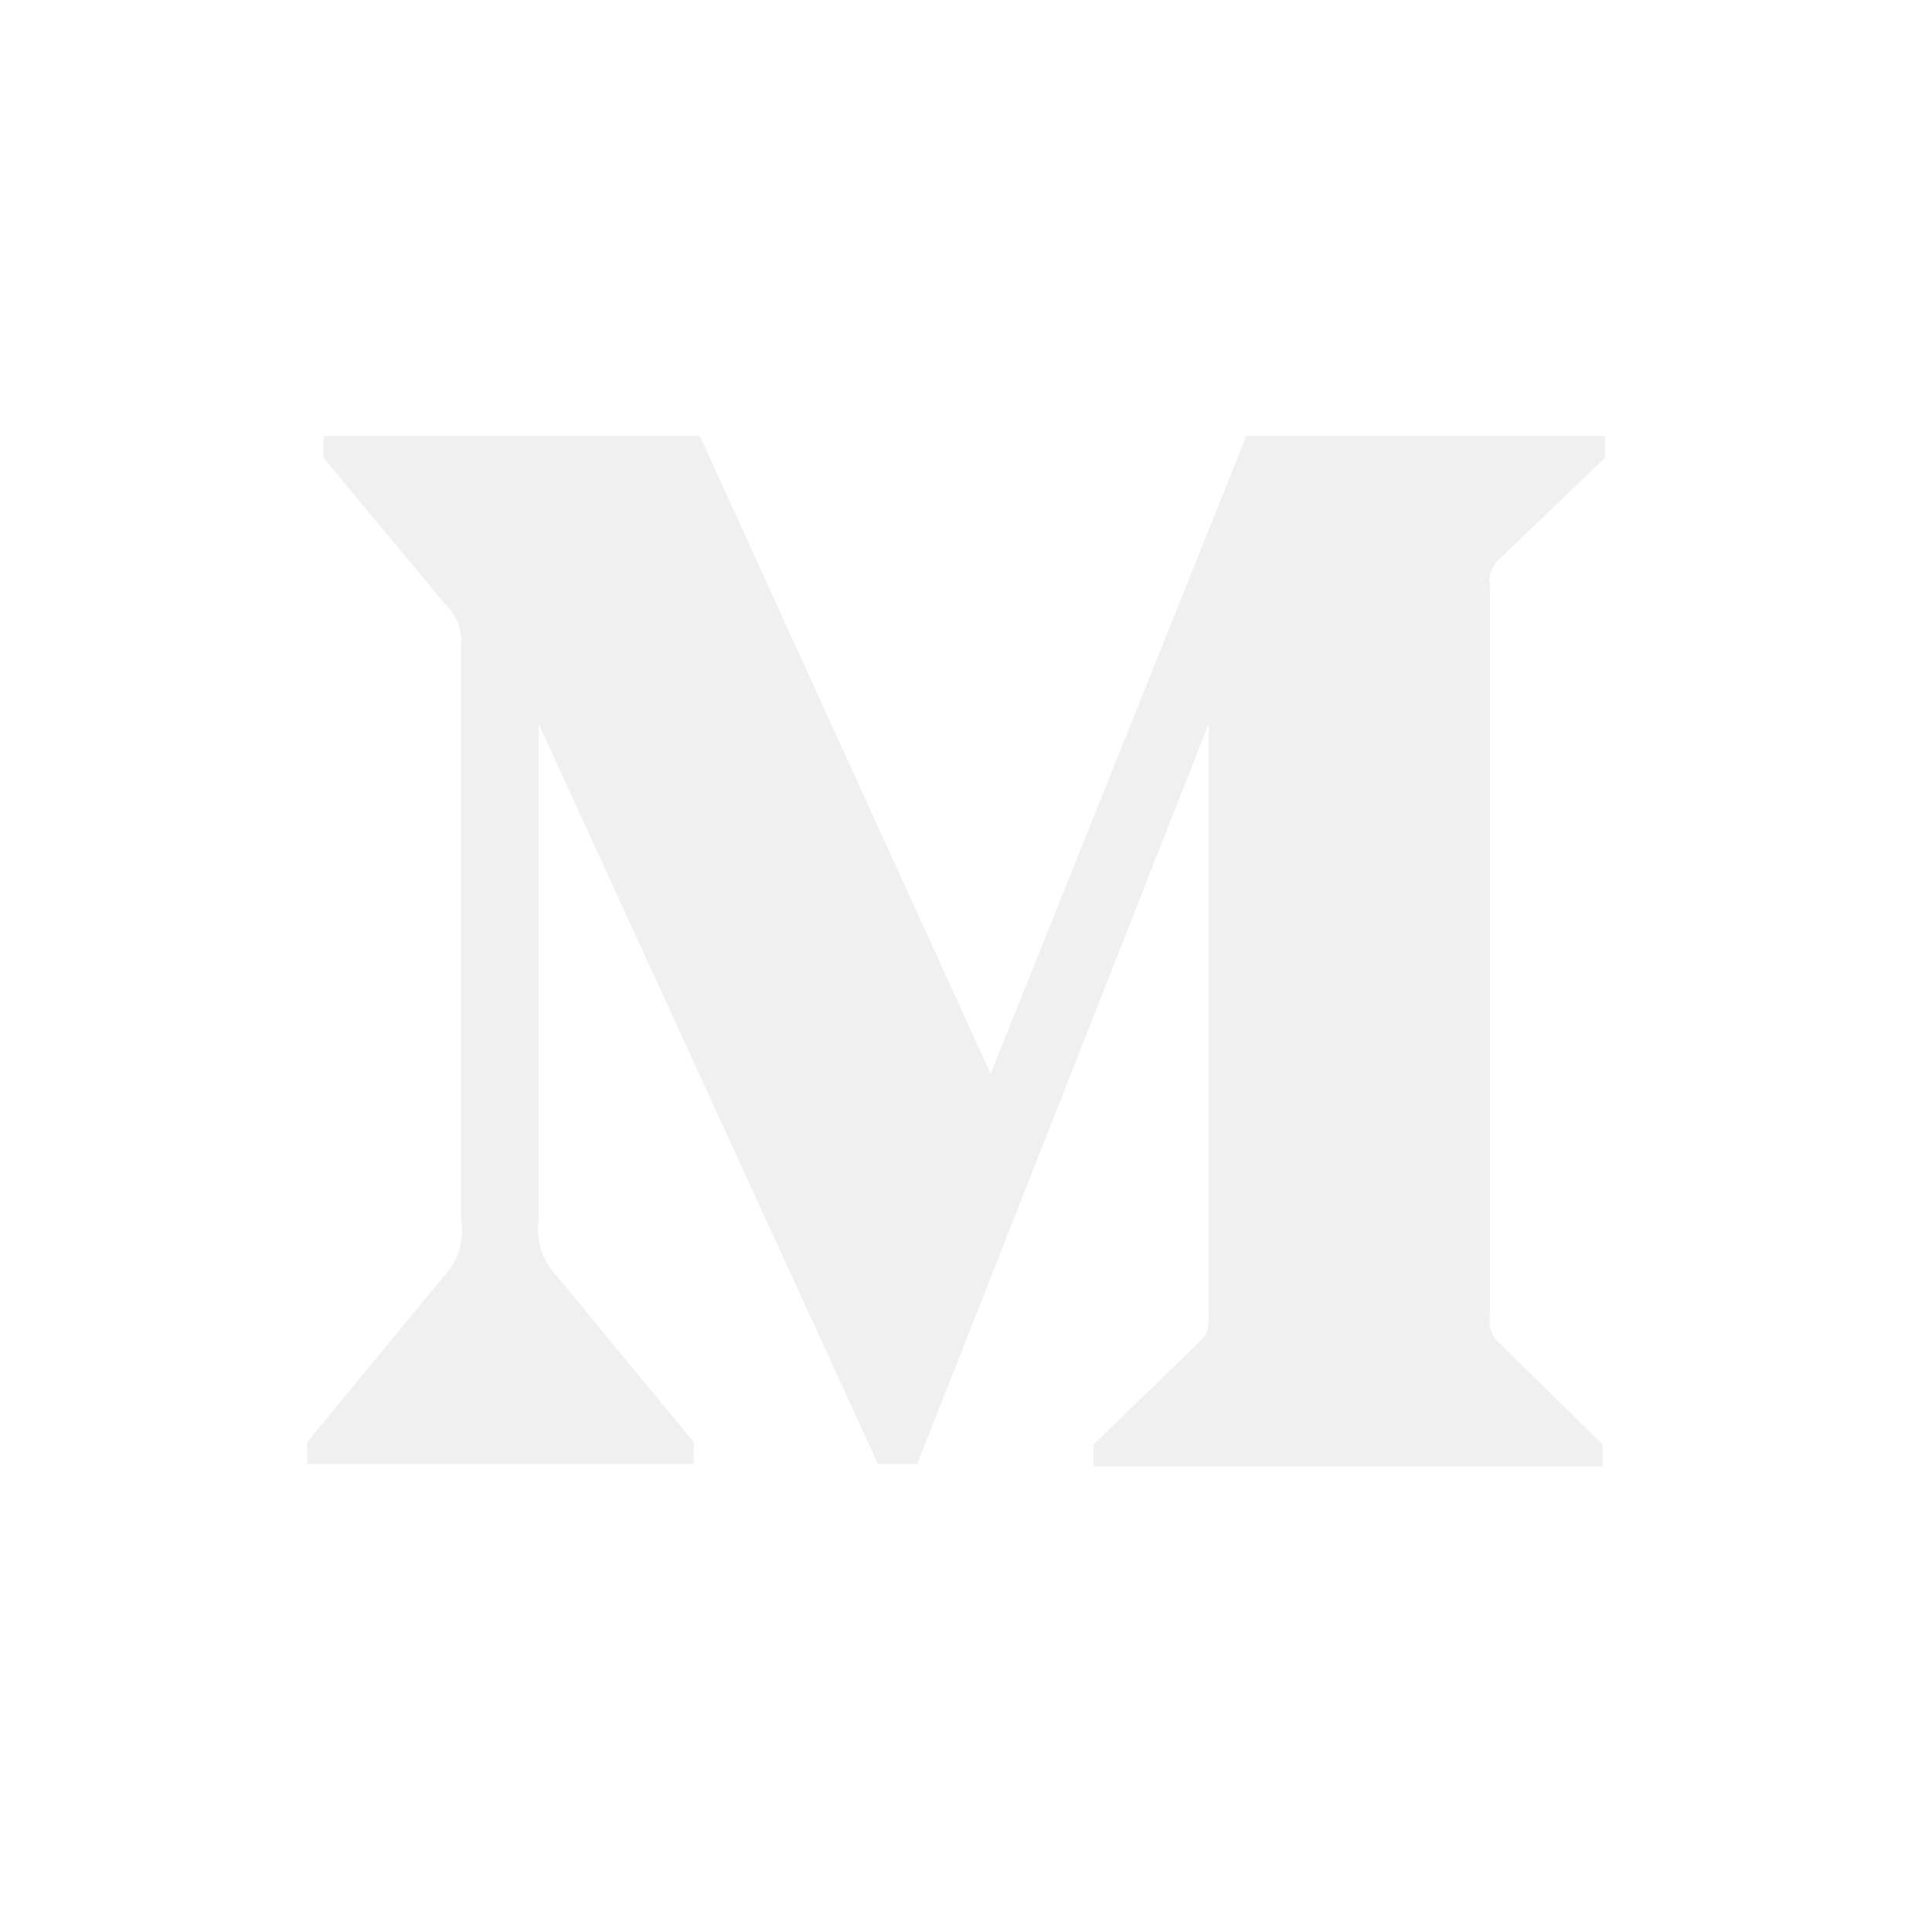
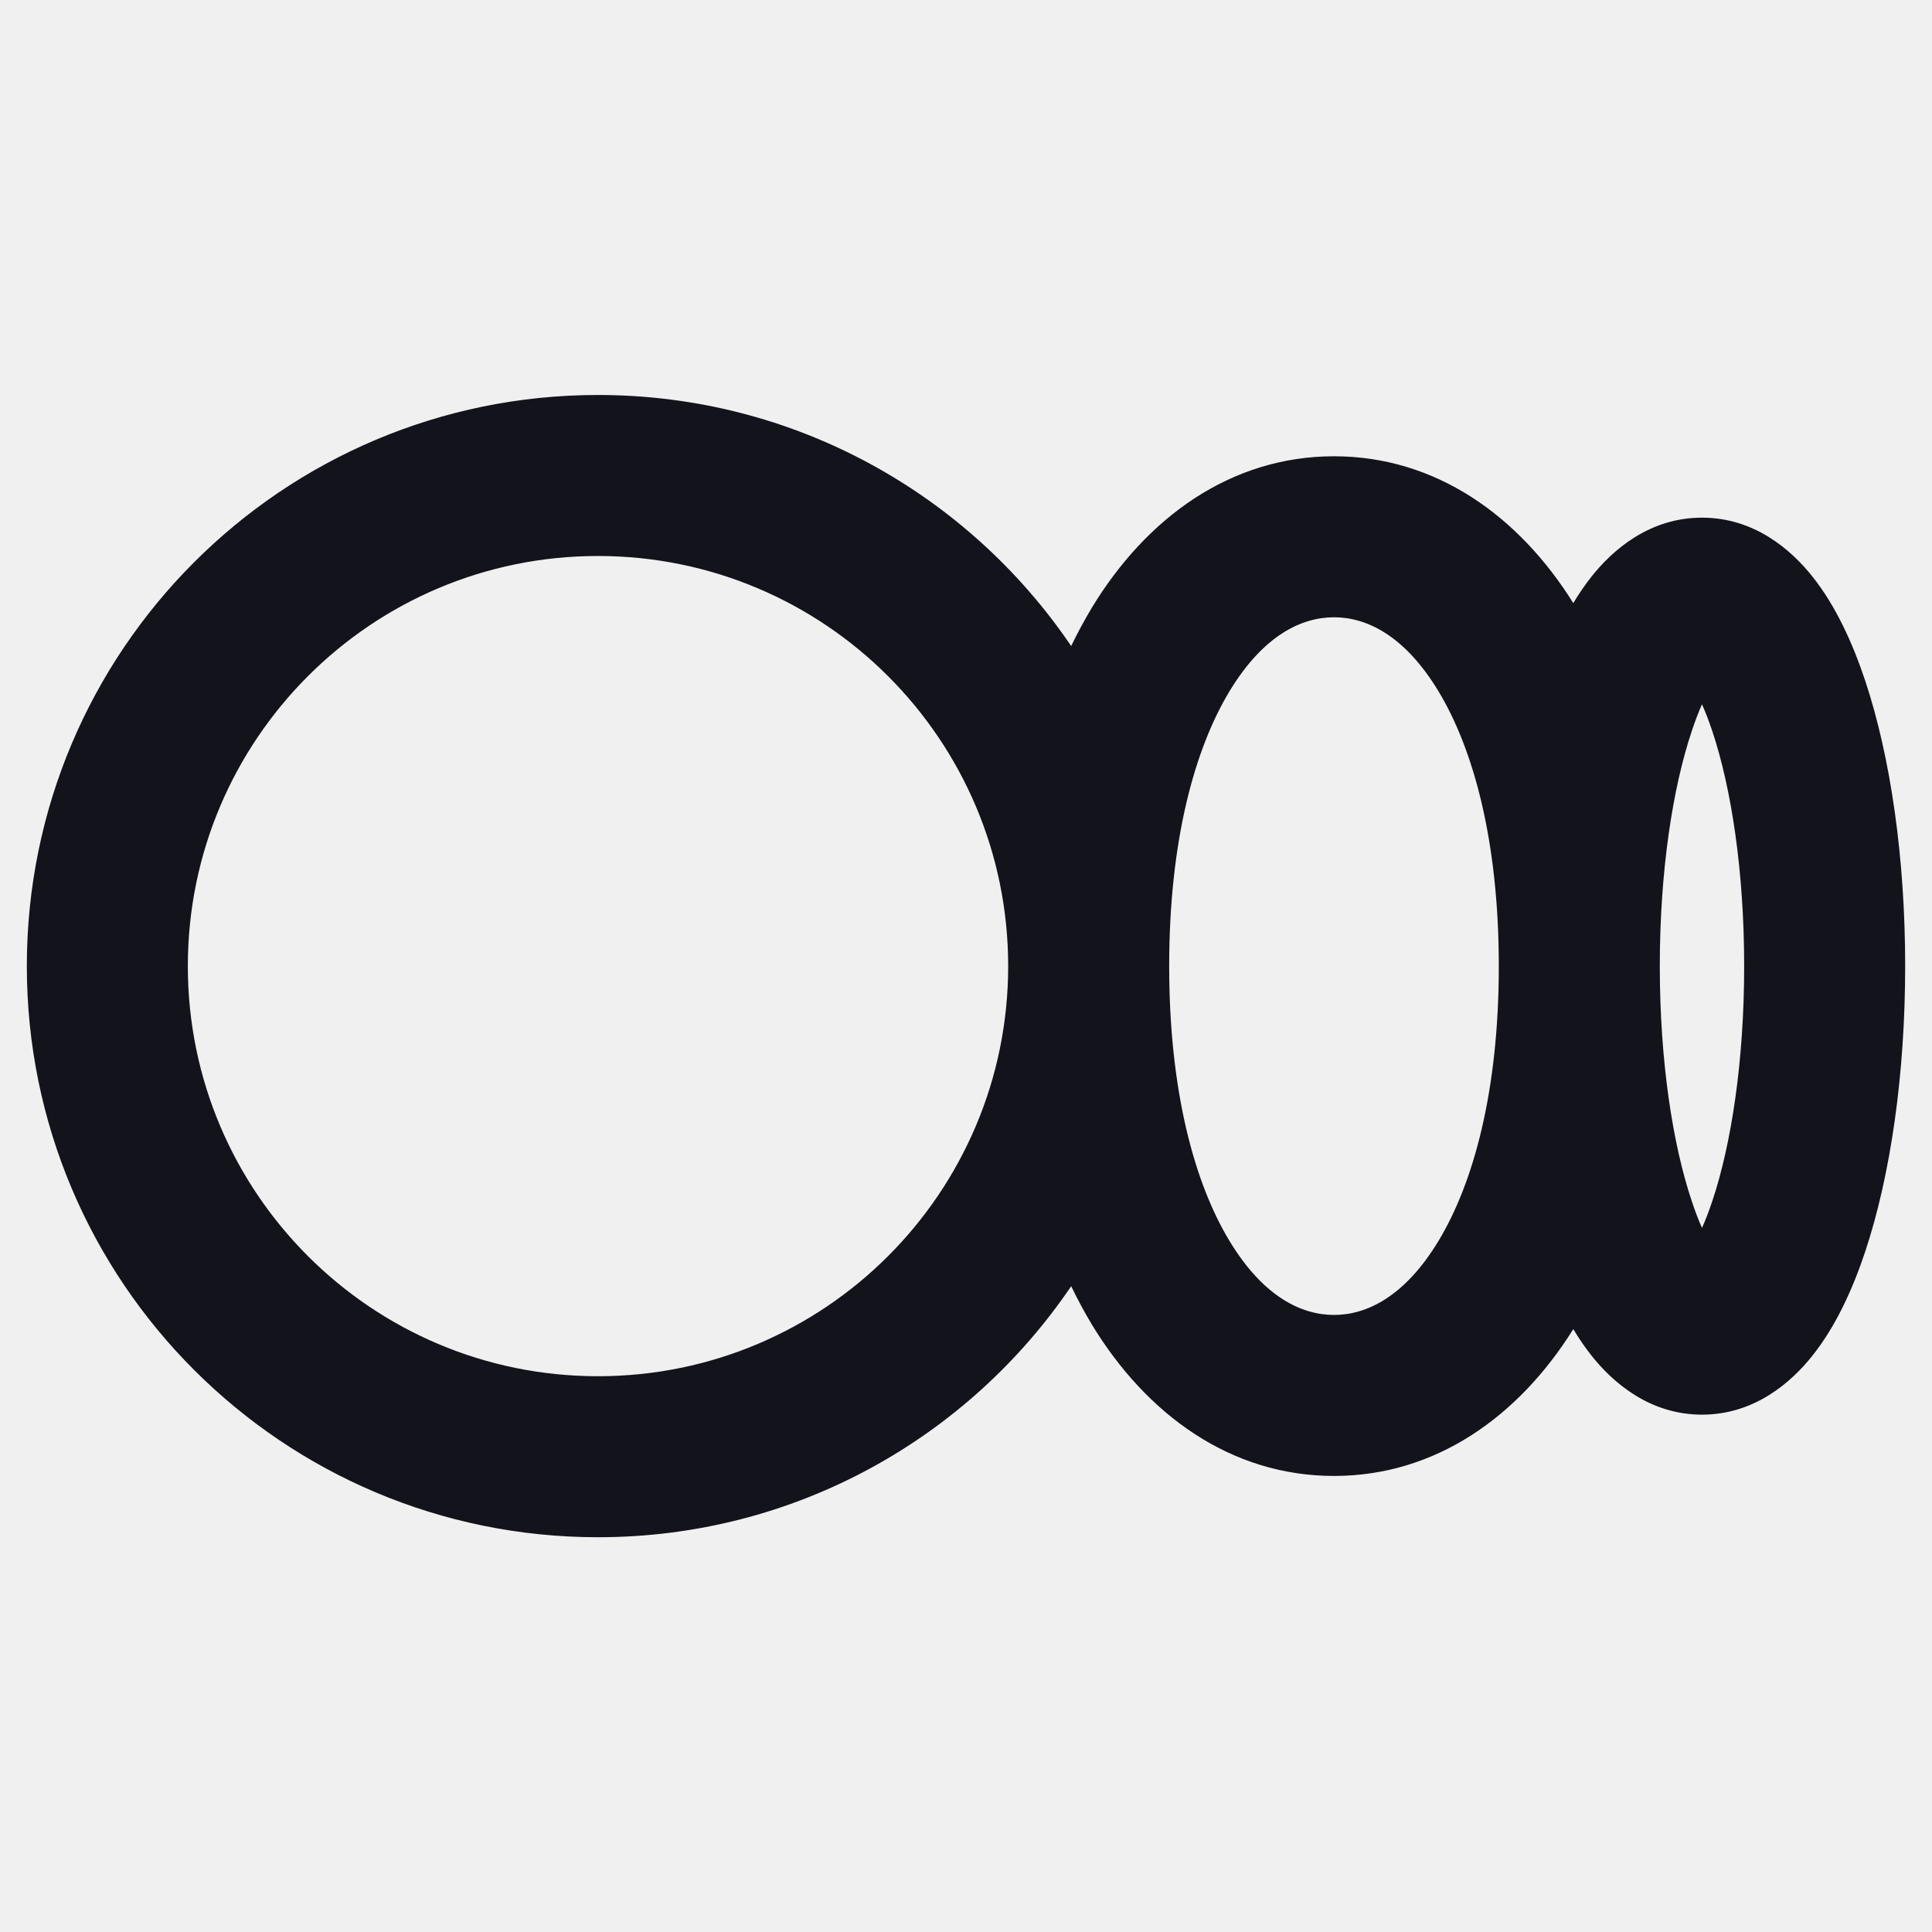
- <svg xmlns="http://www.w3.org/2000/svg" width="200" height="200" viewBox="0 0 200 200" fill="none">
-   <path fill-rule="evenodd" clip-rule="evenodd" d="M0 0H200V200H0V0ZM46.034 62.499C47.265 63.609 47.894 65.239 47.727 66.888V126.273C48.093 128.415 47.417 130.603 45.908 132.167L31.795 149.287V151.544H71.814V149.287L57.701 132.167C56.181 130.606 55.463 128.432 55.756 126.273V74.915L90.883 151.544H94.96L125.131 74.915V135.993C125.131 137.623 125.131 137.937 124.065 139.003L113.213 149.538V151.795H165.903V149.538L155.428 139.253C154.503 138.549 154.044 137.39 154.236 136.243V60.68C154.044 59.533 154.503 58.375 155.428 57.67L166.154 47.386V45.128H129.02L102.55 111.16L72.441 45.128H33.489V47.386L46.034 62.499Z" fill="white" />
+ <svg xmlns="http://www.w3.org/2000/svg" width="18" height="18" viewBox="0 0 18 18" fill="none">
+   <path fill-rule="evenodd" clip-rule="evenodd" d="M0.25 9.001C0.25 6.062 2.632 3.68 5.571 3.68C7.406 3.68 9.023 4.608 9.98 6.019C10.039 5.896 10.103 5.779 10.17 5.666C10.681 4.822 11.467 4.251 12.429 4.251C13.372 4.251 14.147 4.801 14.658 5.619C14.709 5.534 14.764 5.453 14.823 5.378C15.027 5.119 15.371 4.823 15.857 4.823C16.343 4.823 16.687 5.119 16.891 5.378C17.102 5.645 17.259 5.986 17.377 6.34C17.615 7.055 17.75 7.996 17.75 9.001C17.75 10.006 17.615 10.947 17.377 11.663C17.259 12.017 17.102 12.357 16.891 12.624C16.687 12.883 16.343 13.18 15.857 13.18C15.371 13.18 15.027 12.883 14.823 12.624C14.764 12.549 14.709 12.468 14.658 12.383C14.147 13.201 13.372 13.751 12.429 13.751C11.467 13.751 10.681 13.18 10.17 12.336C10.103 12.224 10.039 12.106 9.98 11.983C9.023 13.395 7.406 14.322 5.571 14.322C2.632 14.322 0.25 11.94 0.25 9.001ZM15.464 9.001C15.464 9.89 15.585 10.663 15.761 11.188C15.793 11.286 15.826 11.37 15.857 11.44C15.889 11.37 15.921 11.286 15.954 11.188C16.129 10.663 16.25 9.89 16.25 9.001C16.25 8.113 16.129 7.339 15.954 6.814C15.921 6.716 15.889 6.632 15.857 6.562C15.826 6.632 15.793 6.716 15.761 6.814C15.585 7.339 15.464 8.113 15.464 9.001ZM13.964 9.001C13.964 7.829 13.725 6.976 13.403 6.442C13.086 5.917 12.729 5.751 12.429 5.751C12.128 5.751 11.771 5.917 11.454 6.442C11.132 6.976 10.893 7.829 10.893 9.001C10.893 10.173 11.132 11.027 11.454 11.56C11.771 12.085 12.128 12.251 12.429 12.251C12.729 12.251 13.086 12.085 13.403 11.56C13.725 11.027 13.964 10.173 13.964 9.001ZM5.571 5.18C7.682 5.18 9.393 6.891 9.393 9.001C9.393 11.112 7.682 12.822 5.571 12.822C3.461 12.822 1.75 11.112 1.75 9.001C1.75 6.891 3.461 5.18 5.571 5.18ZM16.033 6.271C16.033 6.271 16.032 6.272 16.029 6.274C16.032 6.272 16.033 6.271 16.033 6.271ZM15.685 6.274C15.683 6.272 15.681 6.271 15.681 6.271C15.681 6.271 15.683 6.272 15.685 6.274ZM15.682 11.731C15.681 11.731 15.681 11.731 15.681 11.731C15.681 11.731 15.683 11.73 15.685 11.728C15.684 11.729 15.683 11.73 15.682 11.731ZM16.029 11.728C16.032 11.73 16.033 11.731 16.033 11.731C16.033 11.731 16.032 11.73 16.029 11.728Z" fill="#12131B" />
</svg>
